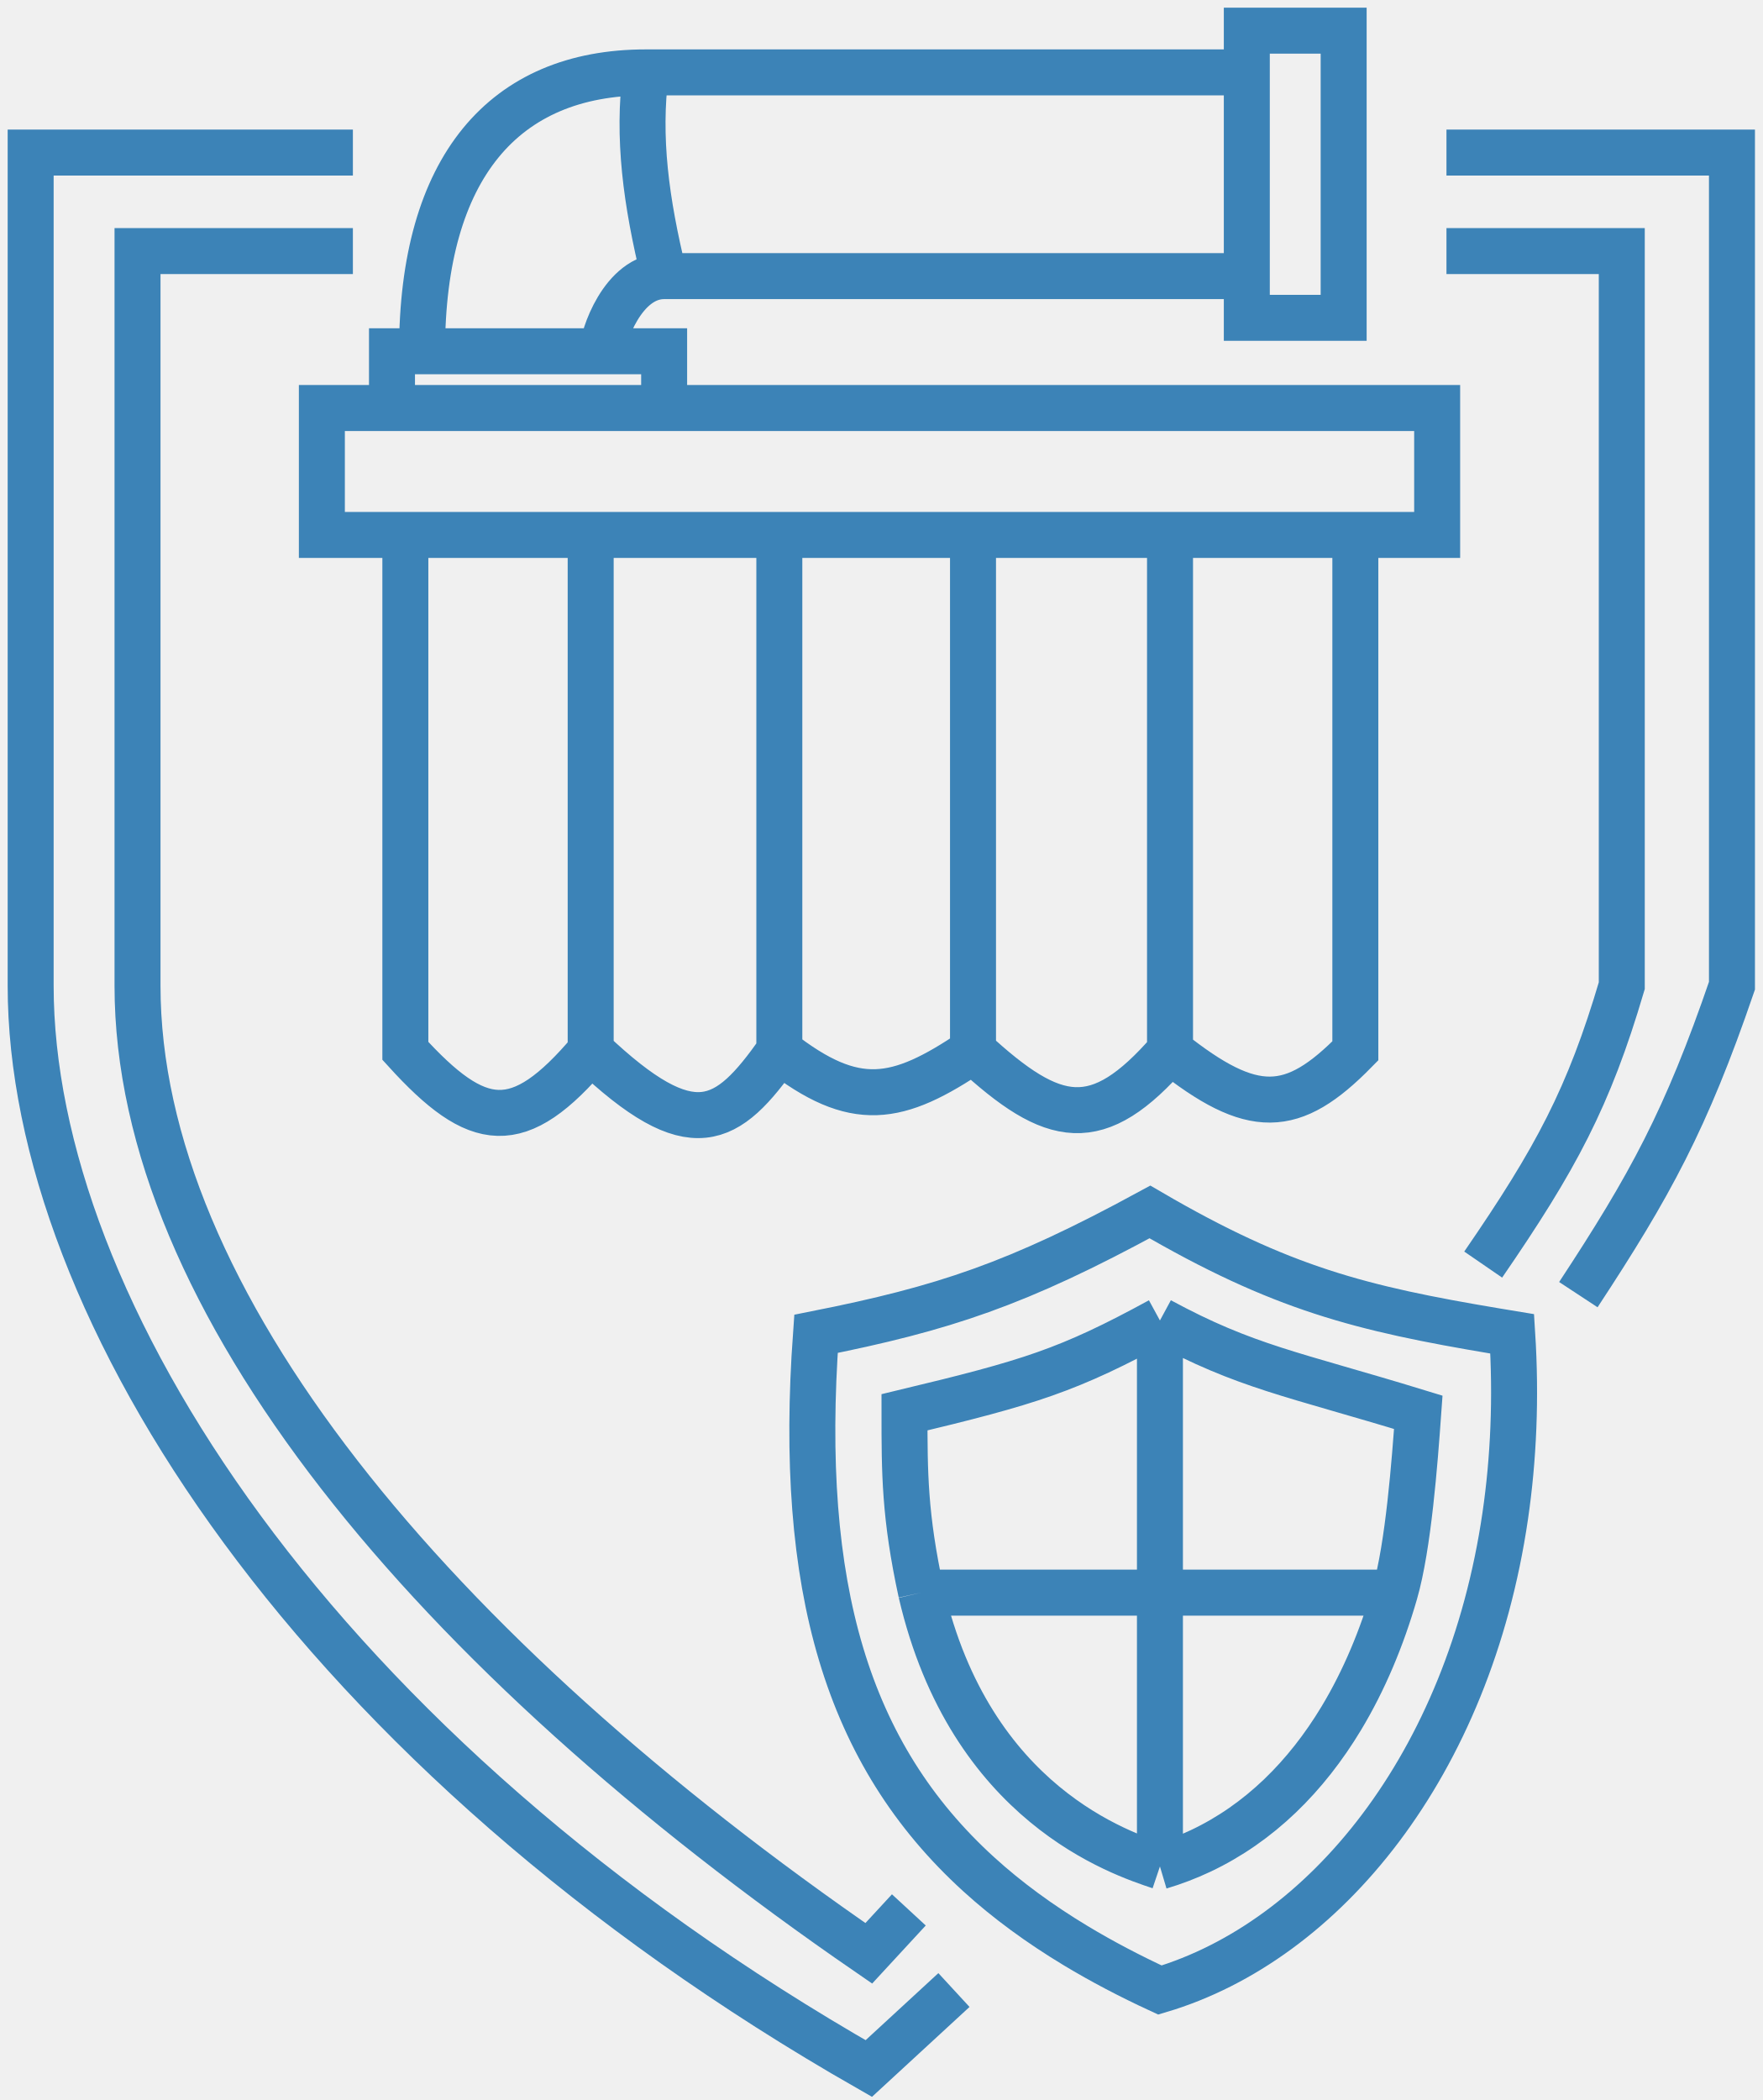
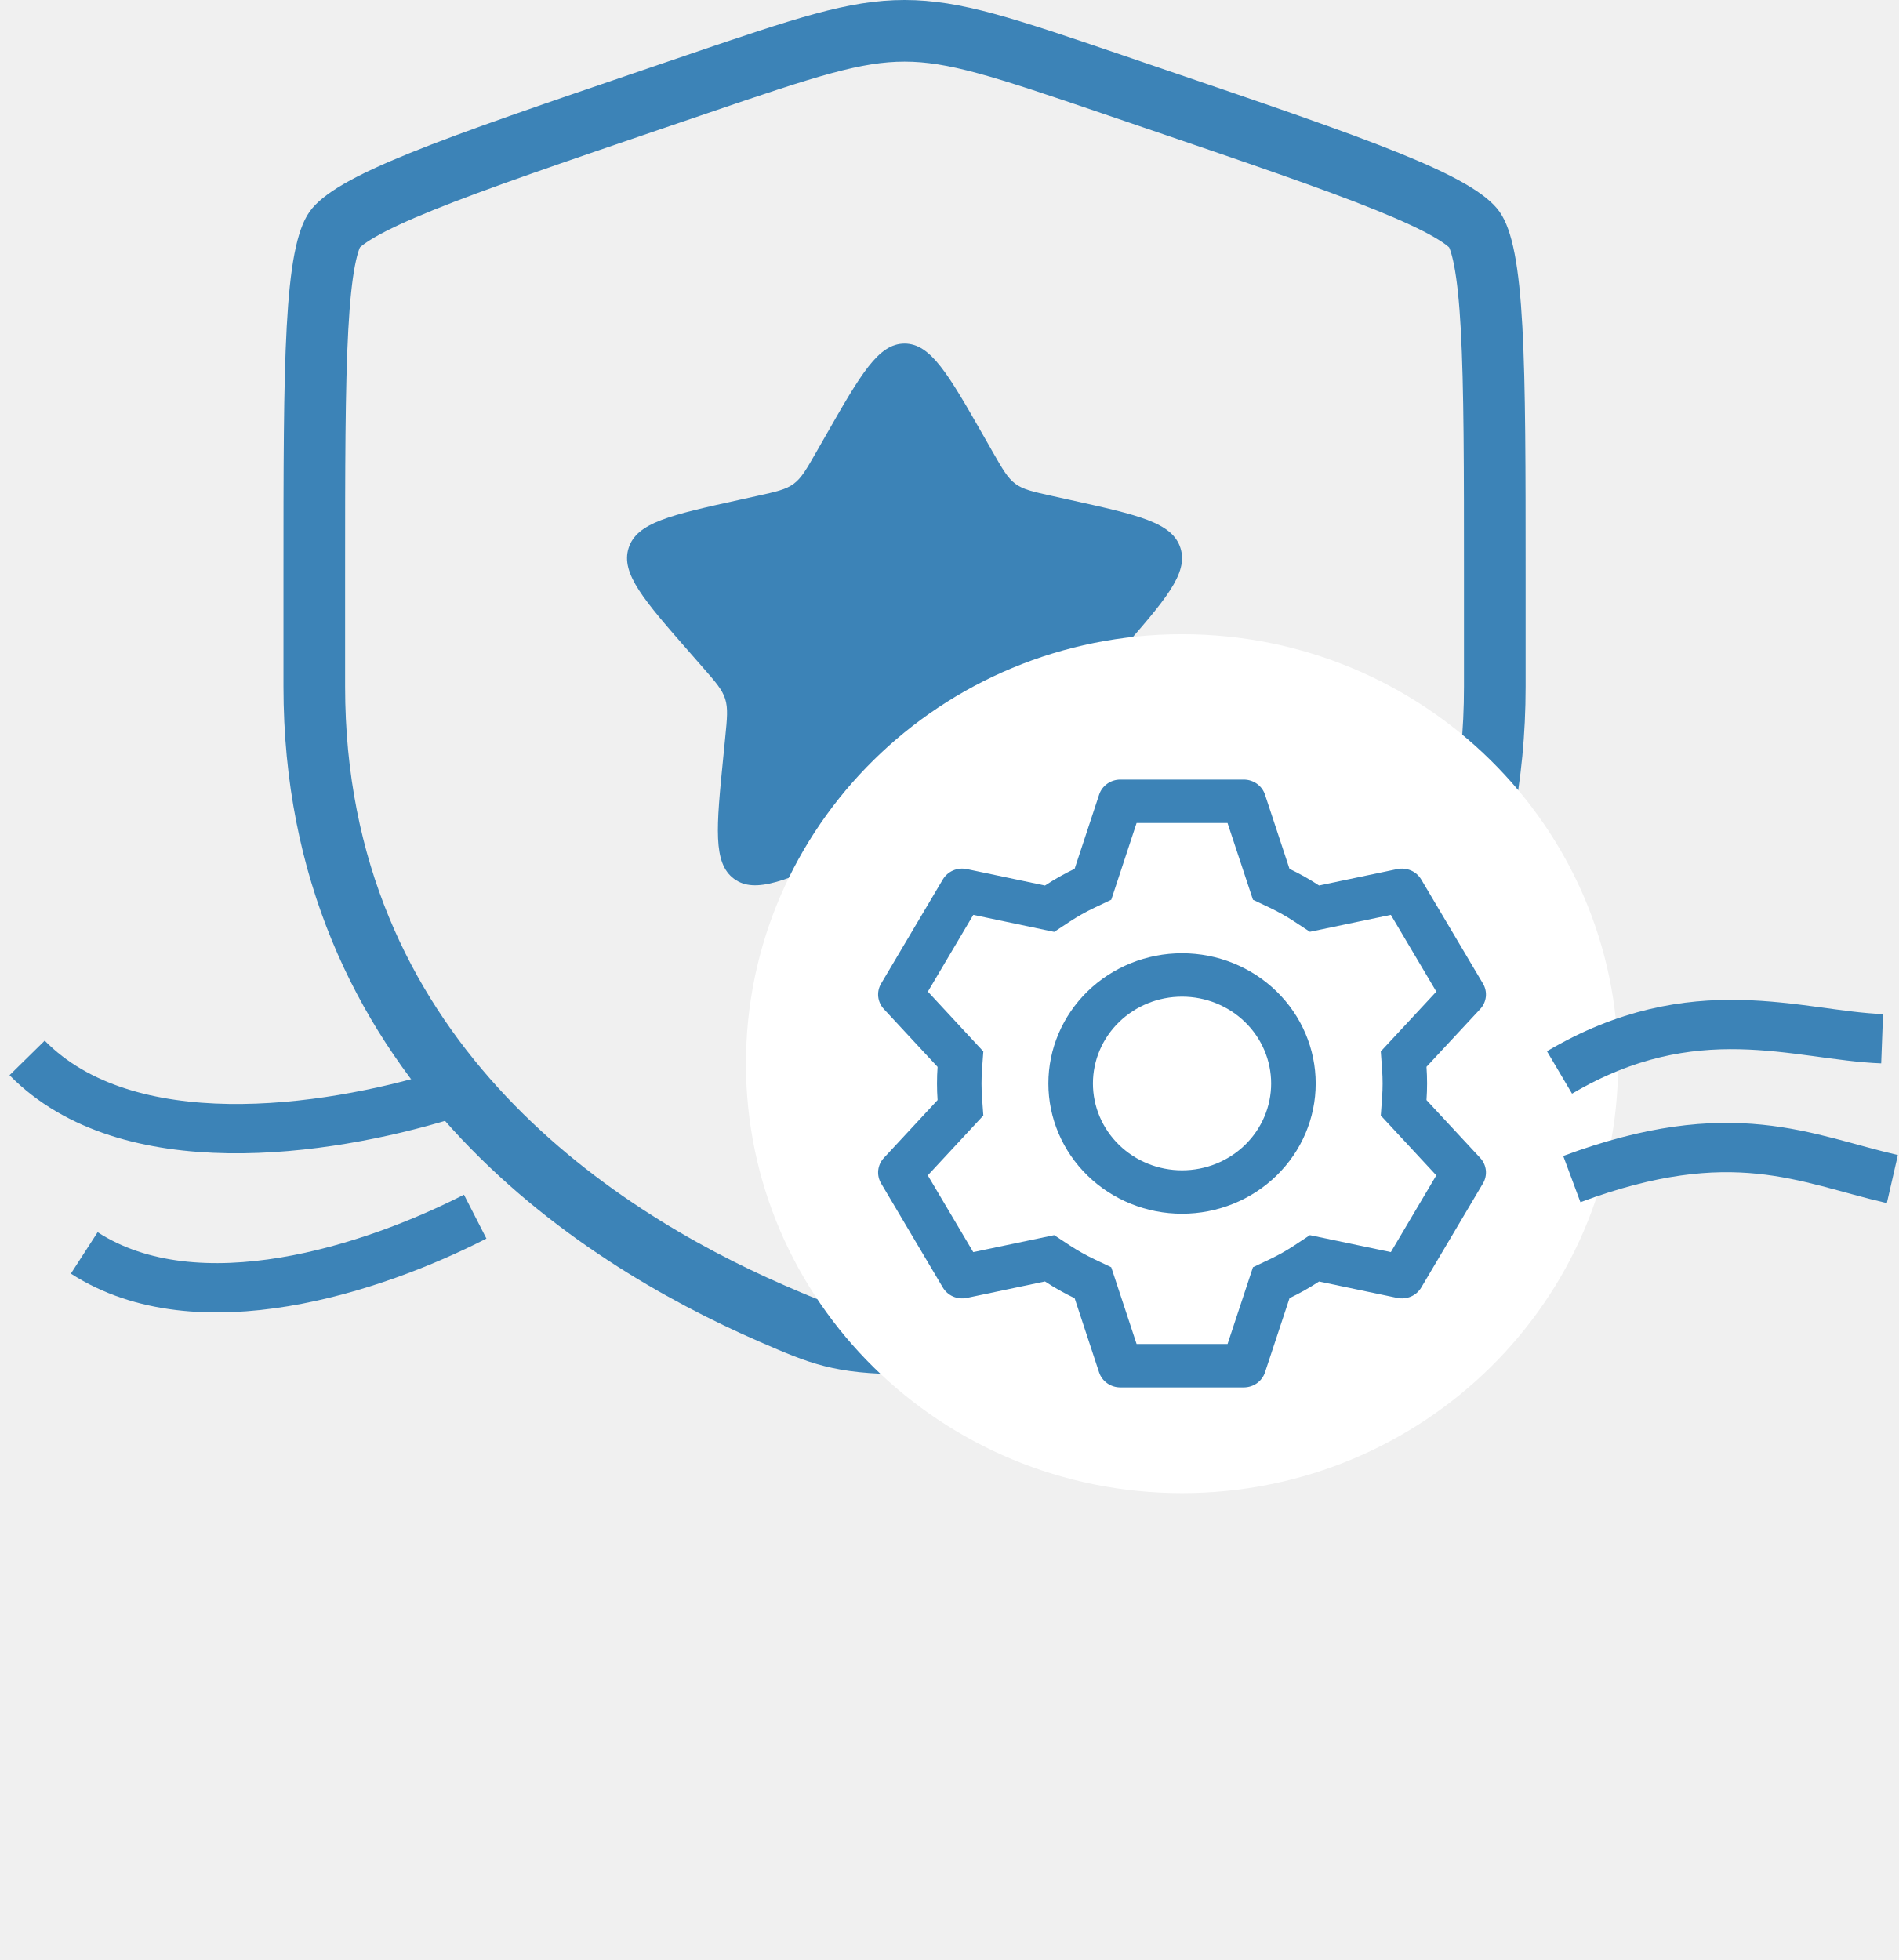
- <svg xmlns="http://www.w3.org/2000/svg" width="115" height="137" viewBox="0 0 115 137" fill="none">
-   <path d="M23.024 9.952H2V64.308C2 85.332 20.627 114.358 56.683 134.946L62.239 129.826M94.373 9.952H113V64.308C110.002 73.056 107.664 77.33 102.978 84.46M94.373 16.379H105.811V64.308C103.66 71.591 101.532 75.572 96.769 82.499M23.024 16.379H8.972V64.308C8.972 84.787 28.163 107.816 56.683 127.43L59.297 124.598" stroke="#3C83B7" stroke-width="3" />
-   <path d="M26.447 34.897H21V26.618H25.575M26.447 34.897V68.556C31.169 73.751 33.816 74.153 38.538 68.556M26.447 34.897H38.538M38.538 68.556V34.897M38.538 68.556C45.175 74.853 47.442 73.392 50.847 68.556M38.538 34.897H50.847M50.847 68.556V34.897M50.847 68.556C55.785 72.41 58.546 71.892 63.483 68.556M50.847 34.897H63.483M63.483 68.556V34.897M63.483 68.556C68.75 73.408 71.595 74.016 76.337 68.556M63.483 34.897H76.337M76.337 68.556V34.897M76.337 68.556C81.738 72.859 84.328 72.733 88.428 68.556V34.897M76.337 34.897H88.428M88.428 34.897H93.766V26.618H43.331M25.575 26.618V22.915H27.536M25.575 26.618H43.331M43.331 26.618V22.915H39.3M39.3 22.915C39.3 22.043 40.608 18.013 43.331 18.013M39.3 22.915H27.536M43.331 18.013H81.347M43.331 18.013C42.133 13.111 41.588 8.972 42.133 4.723M81.347 18.013V20.736H87.665V2H81.347V4.723M81.347 18.013V4.723M81.347 4.723H42.133M42.133 4.723C32.873 4.723 27.536 10.932 27.536 22.915" stroke="#3C83B7" stroke-width="3" />
-   <path d="M75.679 86.145C69.688 89.413 67.183 90.176 59.013 92.136C59.013 96.058 59.013 98.894 60.102 103.901M75.679 86.145V103.901M75.679 86.145C81.318 89.195 84.278 89.608 92.534 92.136C92.3 95.409 91.889 100.856 91.011 103.901M75.679 121.765C76.599 121.491 77.479 121.153 78.321 120.757C82.178 118.939 85.227 115.888 87.511 112.097C88.996 109.633 90.159 106.855 91.011 103.901M75.679 121.765C73.153 120.915 63.316 117.735 60.102 103.901M75.679 121.765V103.901M60.102 103.901C64.677 103.901 73.392 103.901 75.679 103.901M60.102 103.901H75.679M75.679 103.901H91.011M53.239 87.017C61.6 85.355 66.347 83.782 75.026 79.065C83.608 84.072 88.799 85.365 97.604 86.841C97.952 86.899 98.305 86.958 98.663 87.017C98.927 91.198 98.752 95.171 98.208 98.894C95.83 115.151 86.404 126.635 75.679 129.826C73.716 128.918 71.889 127.959 70.196 126.939C67.827 125.512 65.718 123.967 63.861 122.278C55.263 114.457 52.047 103.55 53.239 87.017Z" stroke="#3C83B7" stroke-width="3" />
+ <svg xmlns="http://www.w3.org/2000/svg" width="154" height="159" viewBox="0 0 154 159" fill="none">
+   <path d="M27.151 18.621L27.151 18.621C27.369 18.312 27.921 17.79 29.158 17.074C30.36 16.379 32.012 15.611 34.205 14.724C38.596 12.948 44.826 10.823 53.272 7.945C53.272 7.945 53.272 7.945 53.272 7.945L56.478 6.852L55.672 4.485L56.478 6.852C65.408 3.808 69.341 2.5 73.373 2.5C77.405 2.5 81.338 3.808 90.268 6.852L93.474 7.945C101.92 10.823 108.151 12.948 112.541 14.724C114.734 15.611 116.387 16.379 117.588 17.074C118.825 17.79 119.378 18.312 119.596 18.621C119.82 18.94 120.133 19.647 120.406 21.06C120.672 22.432 120.862 24.254 120.992 26.624C121.251 31.37 121.252 37.97 121.252 46.913V55.691C121.252 85.567 98.762 100.189 84.139 106.55C82.084 107.443 80.756 108.015 79.262 108.396C77.804 108.767 76.094 108.977 73.373 108.977C70.652 108.977 68.942 108.767 67.484 108.396C65.99 108.015 64.662 107.443 62.607 106.55C47.984 100.189 25.494 85.567 25.494 55.691V46.913C25.494 37.97 25.495 31.37 25.755 26.624C25.884 24.254 26.075 22.432 26.34 21.06C26.614 19.647 26.926 18.94 27.151 18.621Z" stroke="#3C83B7" stroke-width="5" />
+   <path d="M66.965 35.359L66.227 36.65C65.417 38.069 65.012 38.779 64.38 39.247C63.748 39.715 62.962 39.889 61.389 40.236L59.956 40.553C54.419 41.775 51.651 42.387 50.992 44.455C50.334 46.522 52.221 48.676 55.996 52.985L56.972 54.1C58.045 55.324 58.581 55.936 58.822 56.694C59.064 57.451 58.983 58.268 58.82 59.901L58.673 61.389C58.102 67.138 57.817 70.012 59.541 71.29C61.265 72.568 63.858 71.403 69.042 69.073L70.383 68.47C71.856 67.808 72.593 67.476 73.373 67.476C74.154 67.476 74.89 67.808 76.364 68.47L77.704 69.073C82.888 71.403 85.481 72.568 87.205 71.29C88.93 70.012 88.644 67.138 88.073 61.389L87.926 59.901C87.764 58.268 87.683 57.451 87.924 56.694C88.165 55.936 88.701 55.324 89.774 54.1L90.751 52.985C94.525 48.676 96.412 46.522 95.753 44.455C95.095 42.387 92.327 41.775 86.79 40.553L85.357 40.236C83.784 39.889 82.998 39.715 82.366 39.247C81.734 38.779 81.329 38.069 80.519 36.651L79.781 35.359C76.93 30.366 75.504 27.869 73.373 27.869C71.242 27.869 69.816 30.366 66.965 35.359Z" fill="#3C83B7" />
+   <ellipse cx="95.882" cy="86.287" rx="35.373" ry="34.837" fill="white" />
+   <path d="M100.891 63.242C101.273 63.242 101.646 63.36 101.955 63.58C102.264 63.799 102.494 64.109 102.611 64.464L104.599 70.483C105.434 70.881 106.232 71.328 106.995 71.832L113.341 70.5C113.715 70.423 114.105 70.463 114.454 70.614C114.804 70.766 115.095 71.022 115.285 71.346L120.294 79.795C120.485 80.118 120.566 80.492 120.525 80.863C120.484 81.234 120.324 81.582 120.066 81.859L115.711 86.543C115.775 87.441 115.775 88.342 115.711 89.241L120.066 93.932C120.324 94.208 120.484 94.557 120.525 94.928C120.566 95.299 120.485 95.672 120.294 95.996L115.285 104.448C115.094 104.771 114.803 105.026 114.453 105.178C114.104 105.329 113.715 105.368 113.341 105.29L106.995 103.959C106.236 104.459 105.434 104.91 104.602 105.308L102.611 111.327C102.494 111.682 102.264 111.991 101.955 112.211C101.646 112.43 101.273 112.549 100.891 112.549H90.873C90.491 112.549 90.118 112.43 89.809 112.211C89.5 111.991 89.27 111.682 89.153 111.327L87.169 105.311C86.336 104.914 85.533 104.461 84.766 103.955L78.423 105.29C78.049 105.368 77.659 105.328 77.31 105.176C76.96 105.024 76.67 104.768 76.479 104.445L71.47 95.996C71.279 95.672 71.198 95.299 71.239 94.928C71.28 94.557 71.441 94.208 71.698 93.932L76.053 89.241C75.99 88.345 75.99 87.446 76.053 86.55L71.698 81.859C71.441 81.582 71.28 81.234 71.239 80.863C71.198 80.492 71.279 80.118 71.47 79.795L76.479 71.342C76.67 71.019 76.961 70.764 77.311 70.613C77.66 70.462 78.05 70.422 78.423 70.5L84.766 71.835C85.532 71.332 86.334 70.877 87.169 70.479L89.157 64.464C89.273 64.11 89.502 63.801 89.809 63.582C90.117 63.362 90.488 63.243 90.87 63.242H100.887H100.891ZM99.568 66.764H92.196L90.143 72.987L88.759 73.645C88.079 73.97 87.422 74.34 86.793 74.751L85.514 75.597L78.951 74.216L75.265 80.443L79.764 85.296L79.656 86.789C79.604 87.526 79.604 88.265 79.656 89.001L79.764 90.494L75.258 95.348L78.947 101.574L85.51 100.197L86.79 101.039C87.418 101.451 88.075 101.82 88.755 102.145L90.14 102.804L92.196 109.027H99.575L101.635 102.8L103.016 102.145C103.696 101.821 104.351 101.452 104.978 101.039L106.254 100.197L112.82 101.574L116.507 95.348L112.004 90.494L112.112 89.001C112.164 88.264 112.164 87.523 112.112 86.786L112.004 85.293L116.51 80.443L112.82 74.216L106.254 75.59L104.978 74.751C104.351 74.339 103.696 73.969 103.016 73.645L101.635 72.99L99.572 66.764H99.568ZM95.882 77.329C98.757 77.329 101.515 78.443 103.548 80.424C105.581 82.406 106.724 85.093 106.724 87.895C106.724 90.698 105.581 93.385 103.548 95.366C101.515 97.348 98.757 98.461 95.882 98.461C93.007 98.461 90.249 97.348 88.216 95.366C86.183 93.385 85.04 90.698 85.04 87.895C85.04 85.093 86.183 82.406 88.216 80.424C90.249 78.443 93.007 77.329 95.882 77.329ZM95.882 80.851C93.965 80.851 92.127 81.594 90.771 82.915C89.416 84.236 88.654 86.027 88.654 87.895C88.654 89.763 89.416 91.555 90.771 92.876C92.127 94.197 93.965 94.939 95.882 94.939C97.799 94.939 99.637 94.197 100.993 92.876C102.348 91.555 103.11 89.763 103.11 87.895C103.11 86.027 102.348 84.236 100.993 82.915C99.637 81.594 97.799 80.851 95.882 80.851Z" fill="#3C83B7" />
+   <path d="M2.2 85.822C10.33 94.101 26.345 91.818 36.022 88.863M127.5 95.65C140.517 90.806 146.461 94.037 153.5 95.65" stroke="#3C83B7" stroke-width="4" />
+   <path d="M6.835 101.639C16.075 107.605 30.292 102.92 38.546 98.696M126.5 87C137.416 80.55 145.859 84.011 152.669 84.265" stroke="#3C83B7" stroke-width="4" />
</svg>
